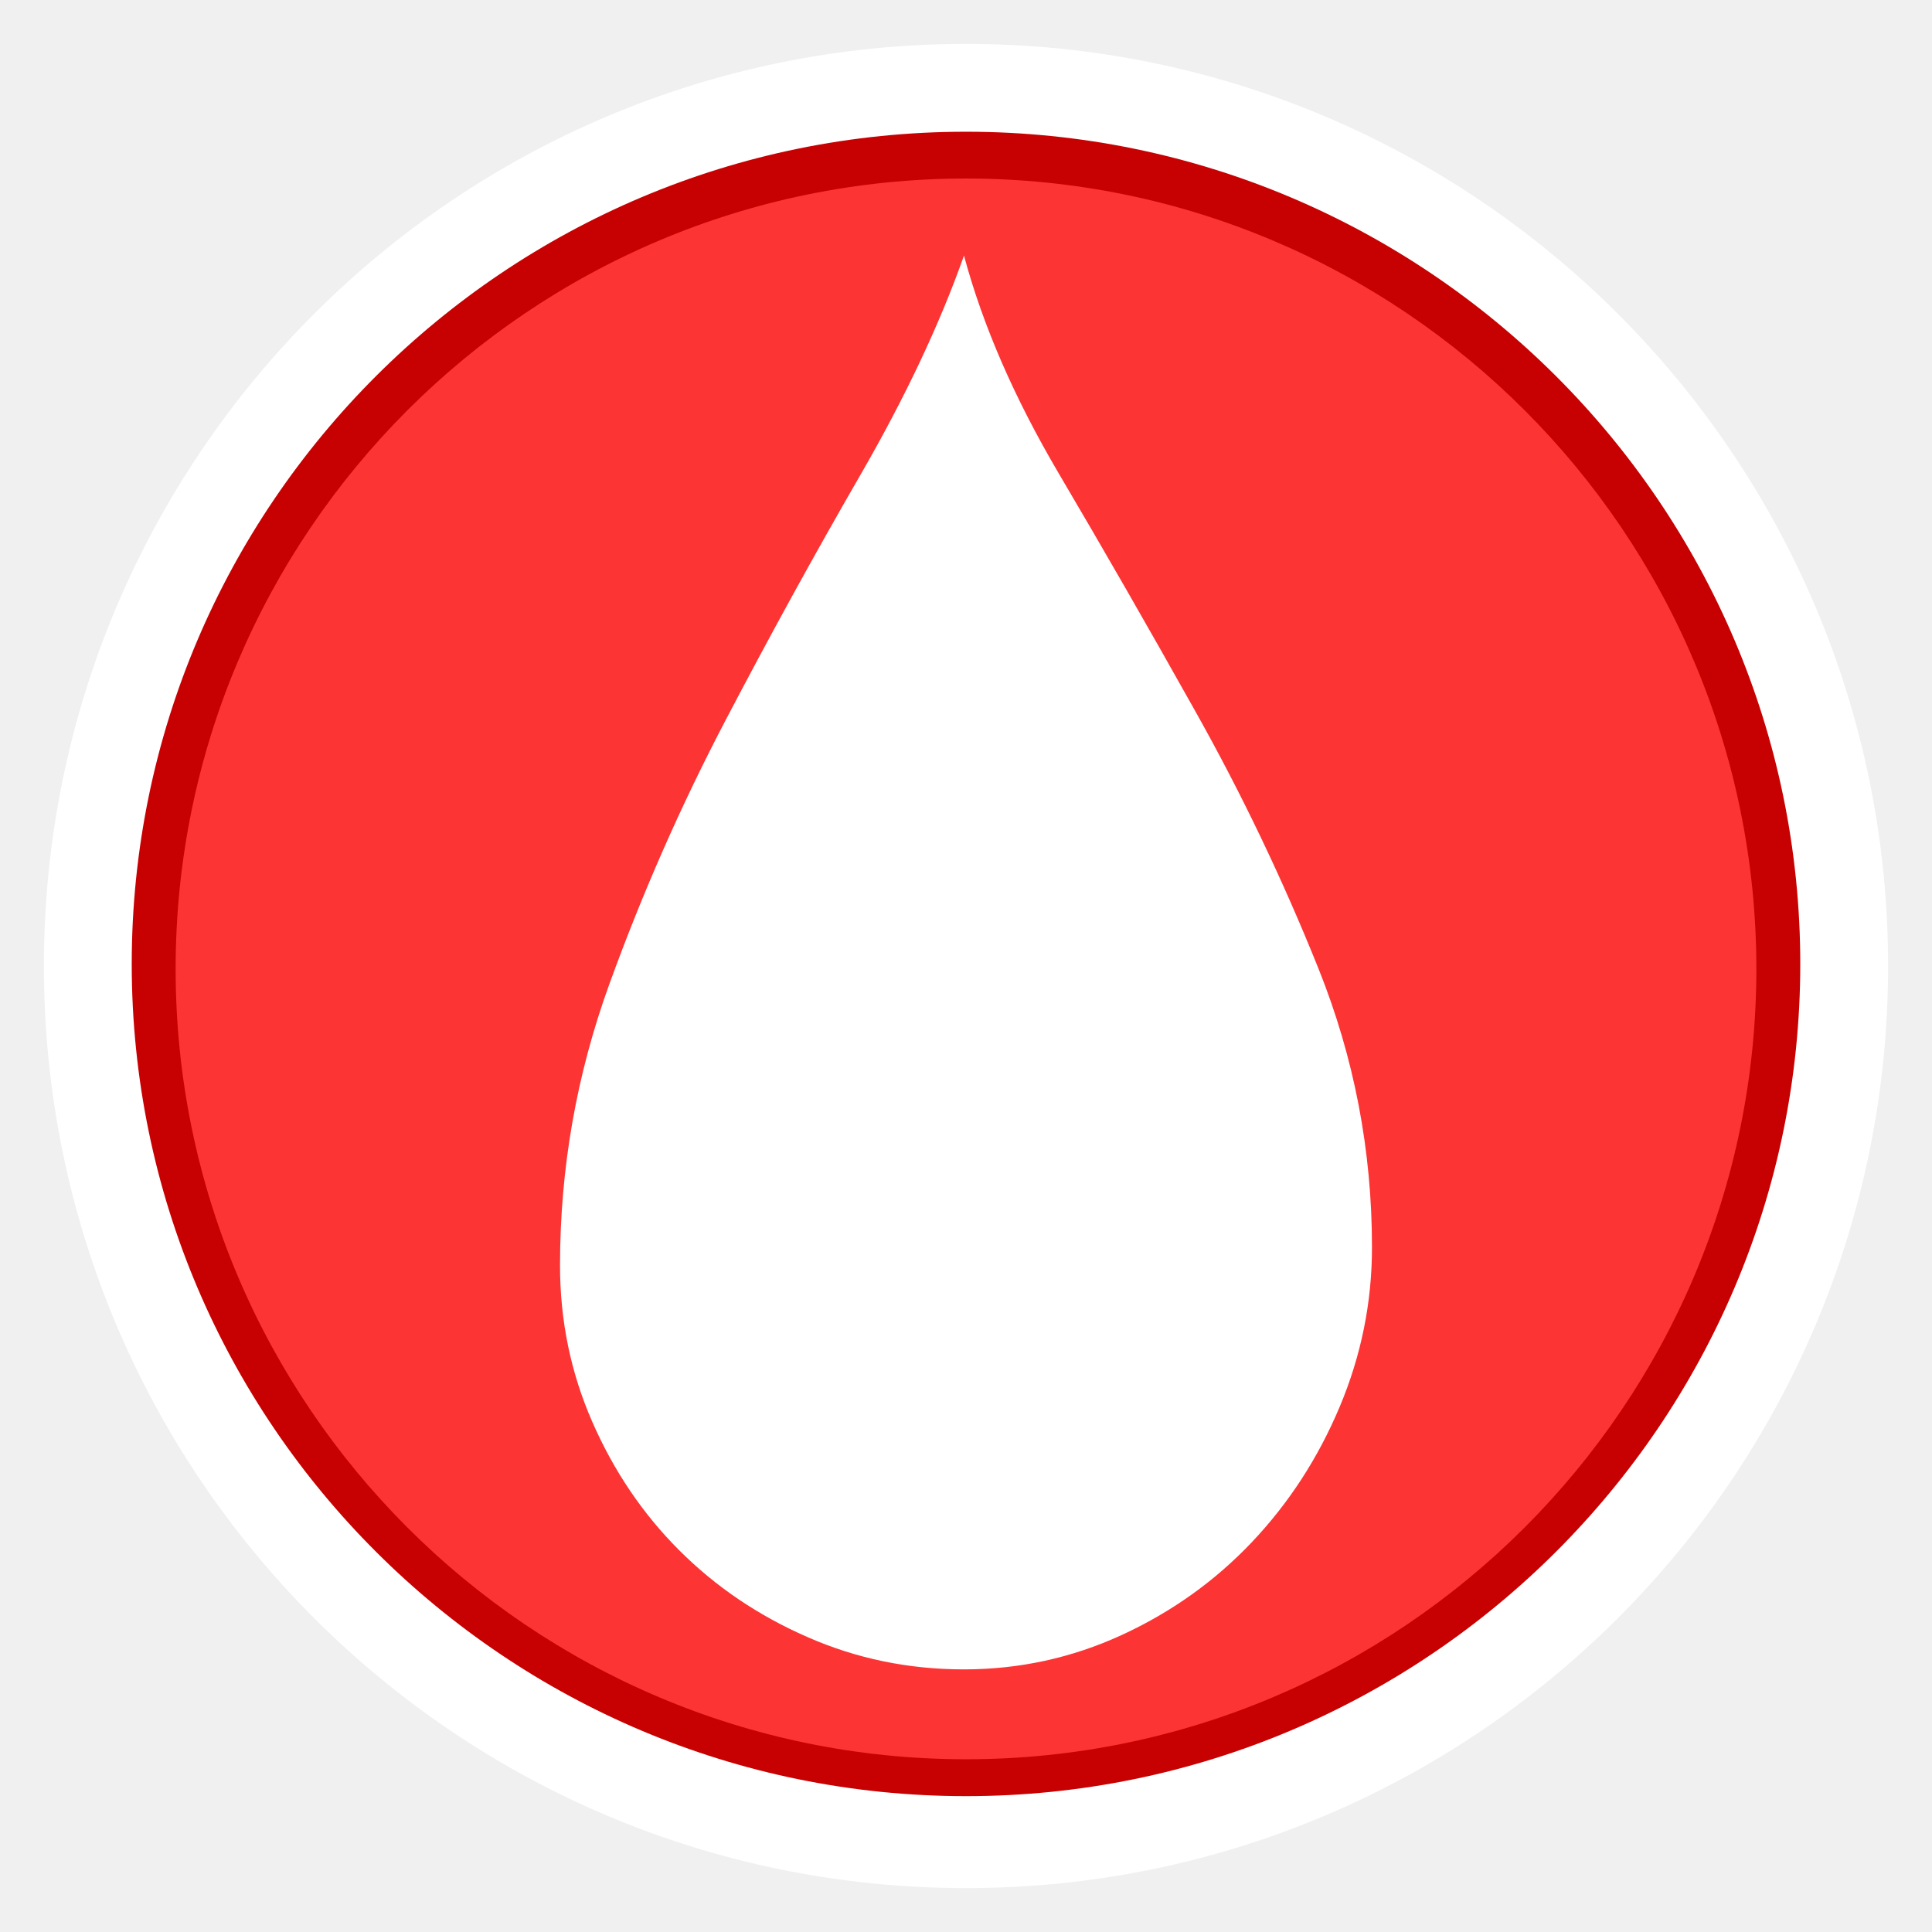
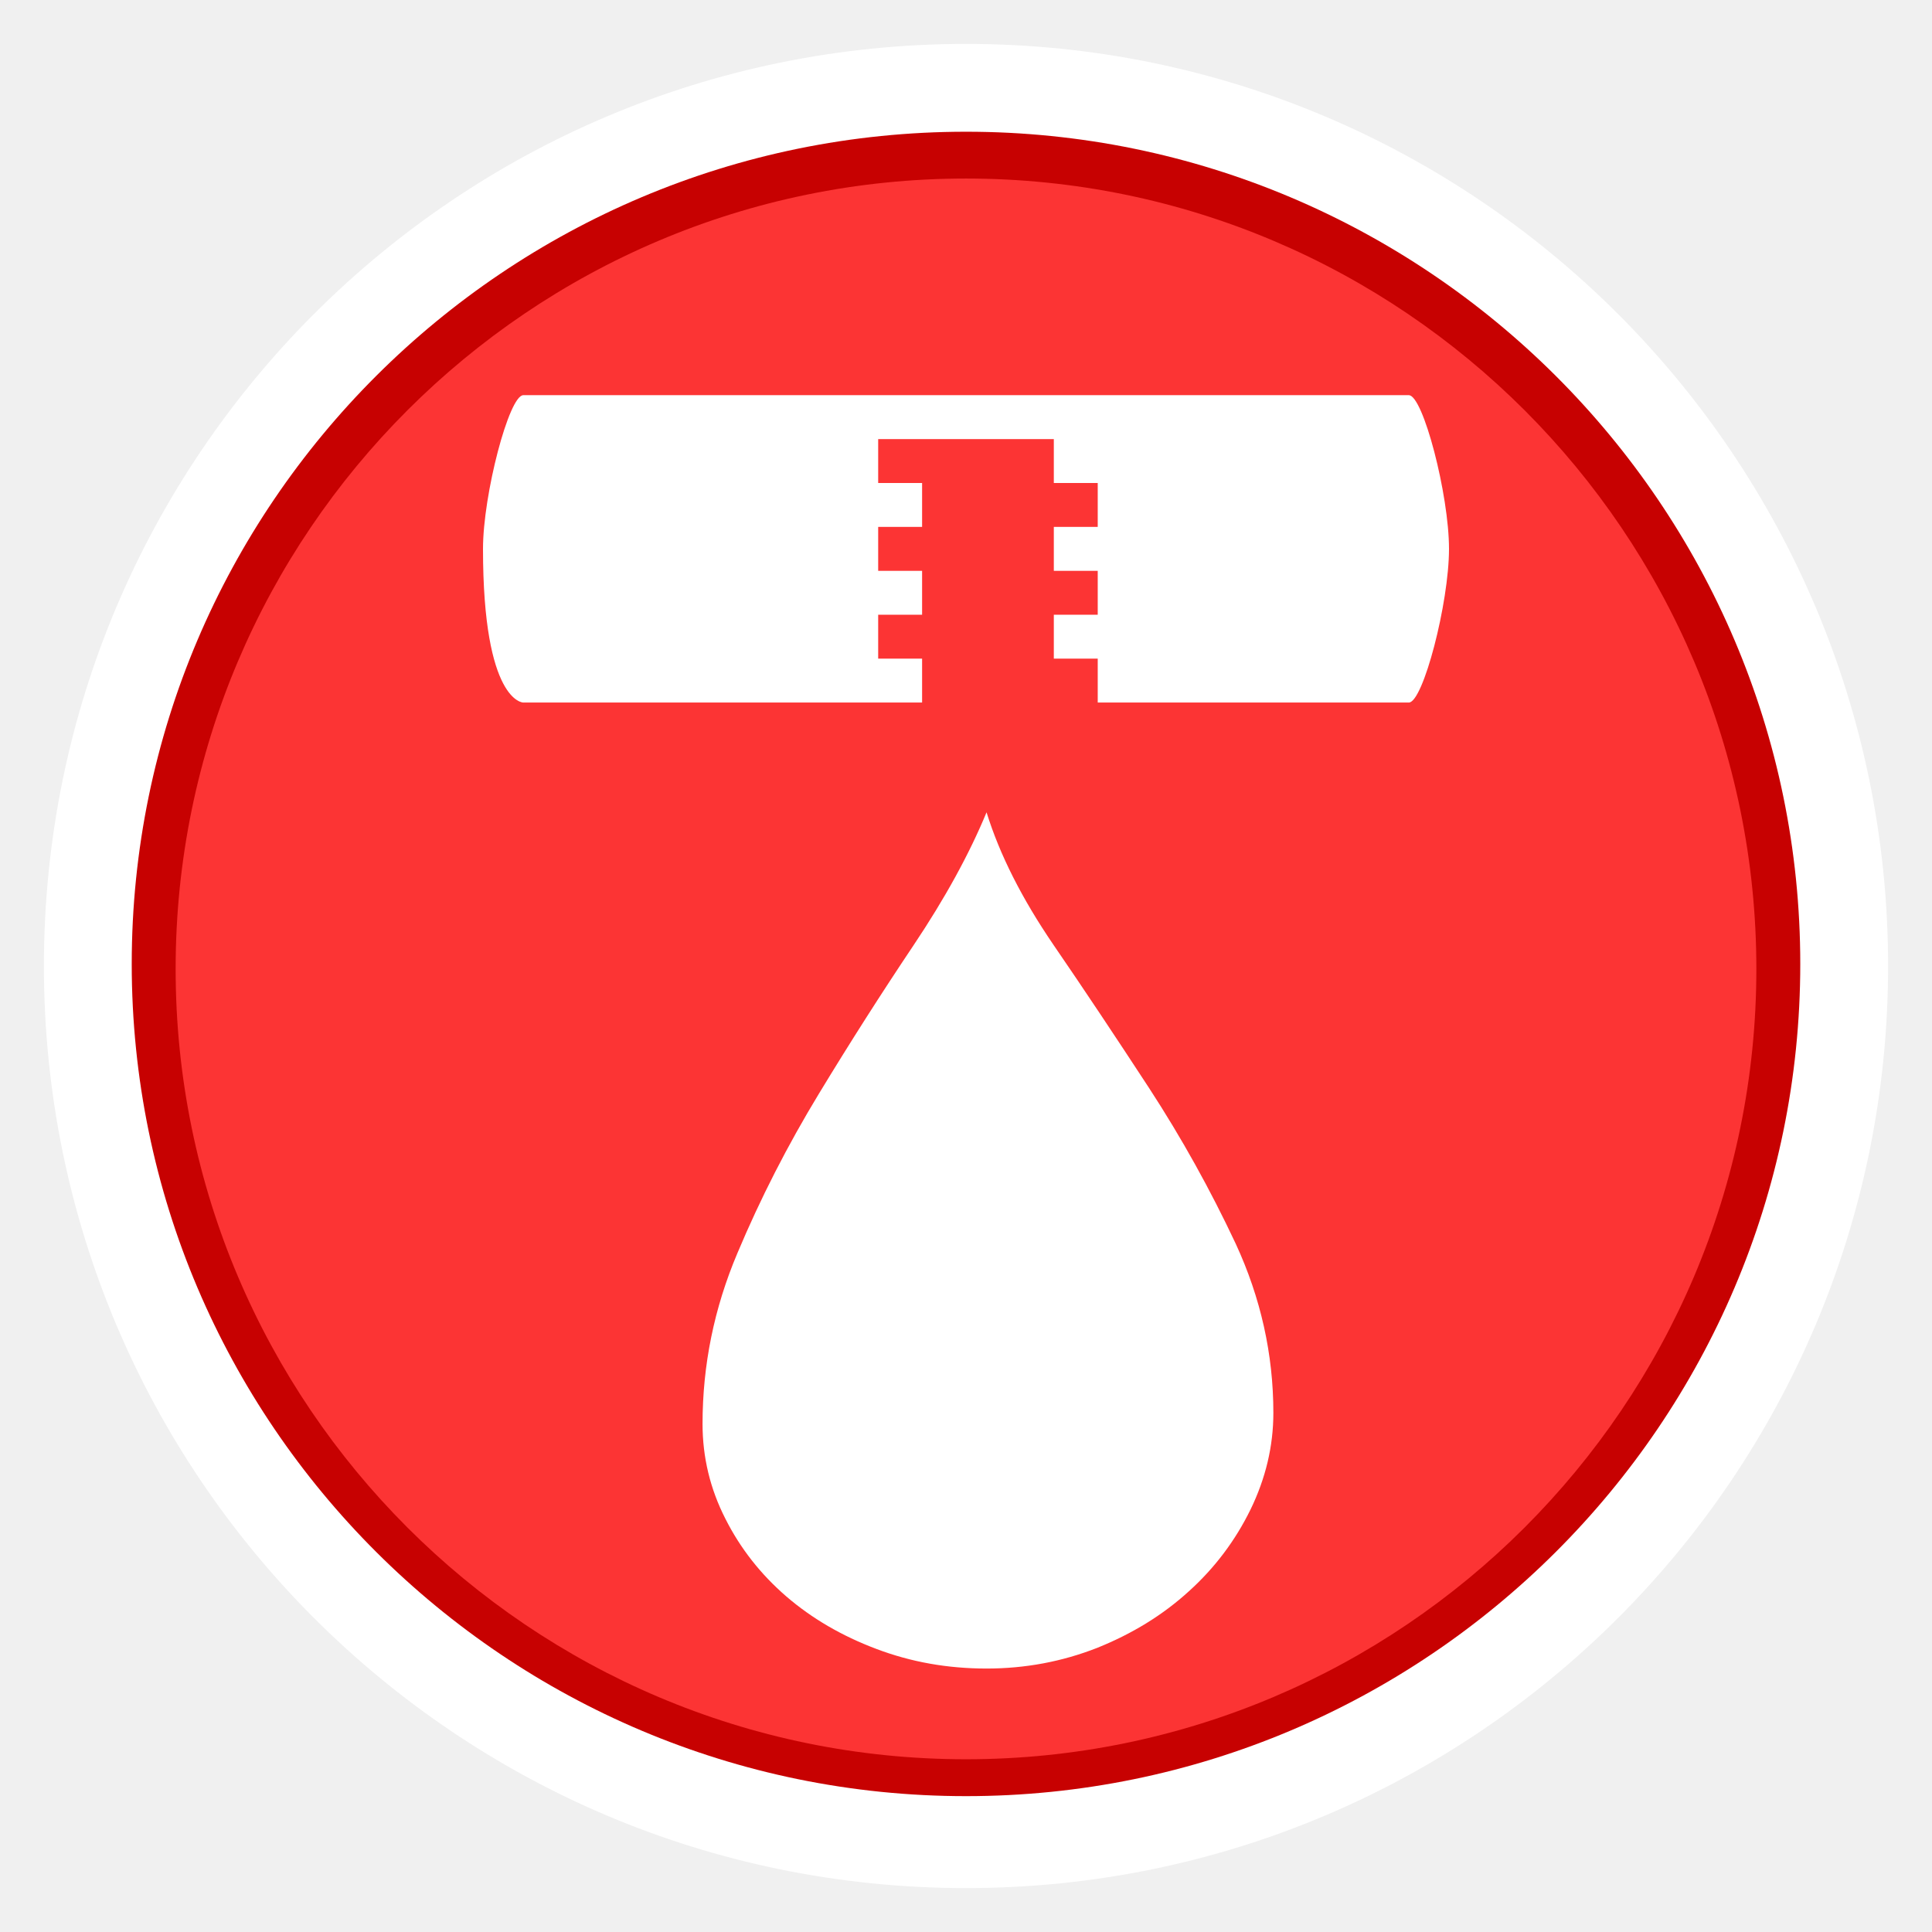
<svg xmlns="http://www.w3.org/2000/svg" version="1.1" id="Leak_Severity_-_Critical" x="0px" y="0px" width="44px" height="44px" viewBox="0 0 44 44" enable-background="new 0 0 44 44" xml:space="preserve">
  <circle fill="#FFFFFF" cx="22" cy="22" r="21" />
  <path fill="#C70101" d="M22.001,40.906C11.523,40.906,3,32.403,3,21.953  C3,11.502,11.523,3,22.001,3C32.476,3,41,11.502,41,21.953  C41,32.403,32.476,40.906,22.001,40.906z" />
  <path fill="#FC3434" d="M22.001,40.066C12.075,40.066,4,31.992,4,22.066  c0-9.925,8.075-18,18.001-18c9.925,0,17.999,8.075,17.999,18  C40,31.992,31.926,40.066,22.001,40.066z" />
-   <g>
-     <path fill="#FFFFFF" d="M21.954,5.82c0.429,1.595,1.15,3.251,2.162,4.968   c1.013,1.718,2.047,3.519,3.104,5.405c1.059,1.886,1.994,3.841,2.807,5.865   c0.812,2.024,1.219,4.139,1.219,6.348c0,1.258-0.246,2.469-0.736,3.634   s-1.157,2.192-2,3.082c-0.844,0.89-1.834,1.595-2.967,2.116   c-1.136,0.521-2.332,0.781-3.589,0.781c-1.258,0-2.446-0.244-3.565-0.736   c-1.12-0.489-2.093-1.149-2.921-1.977c-0.828-0.828-1.488-1.802-1.978-2.922   c-0.491-1.119-0.736-2.307-0.736-3.564c0-2.209,0.375-4.348,1.127-6.417   c0.751-2.07,1.633-4.071,2.645-6.003c1.012-1.932,2.031-3.787,3.059-5.566   C20.612,9.056,21.402,7.384,21.954,5.82z" />
-   </g>
+   <path fill="#FFFFFF" d="M22.468,18.5c0.299,0.965,0.808,1.968,1.518,3.009  c0.714,1.041,1.438,2.13,2.184,3.271c0.745,1.144,1.4,2.325,1.975,3.55  C28.712,29.558,29,30.84,29,32.177c0,0.762-0.177,1.495-0.52,2.201  c-0.346,0.706-0.812,1.328-1.406,1.864c-0.596,0.543-1.291,0.967-2.086,1.287  C24.19,37.842,23.351,38,22.468,38c-0.886,0-1.72-0.148-2.507-0.446  c-0.788-0.296-1.472-0.696-2.052-1.195c-0.583-0.504-1.047-1.092-1.39-1.773  c-0.345-0.677-0.519-1.396-0.519-2.158c0-1.337,0.262-2.632,0.793-3.886  c0.526-1.252,1.147-2.464,1.858-3.635c0.711-1.172,1.427-2.293,2.15-3.372  C21.522,20.459,22.077,19.446,22.468,18.5z" />
+   <path fill="#FFFFFF" d="M32.085,9C30.384,9,27.674,9,24.75,9c-1.833,0-3.711,0-5.5,0  C16.5,9,13.379,9,11.918,9C11.593,9,11,11.263,11,12.5c0,3.5,0.917,3.5,0.917,3.5s3.312,0,7.333,0  c0.567,0,1.162,0,1.75,0v-1h-1v-1h1v-1h-1v-1h1v-1h-1v-1h4v1h1v1h-1v1h1v1h-1v1h1v1c2.917,0,5.587,0,7.085,0  C32.409,16,33,13.737,33,12.5S32.409,9,32.085,9z" />
</svg>
